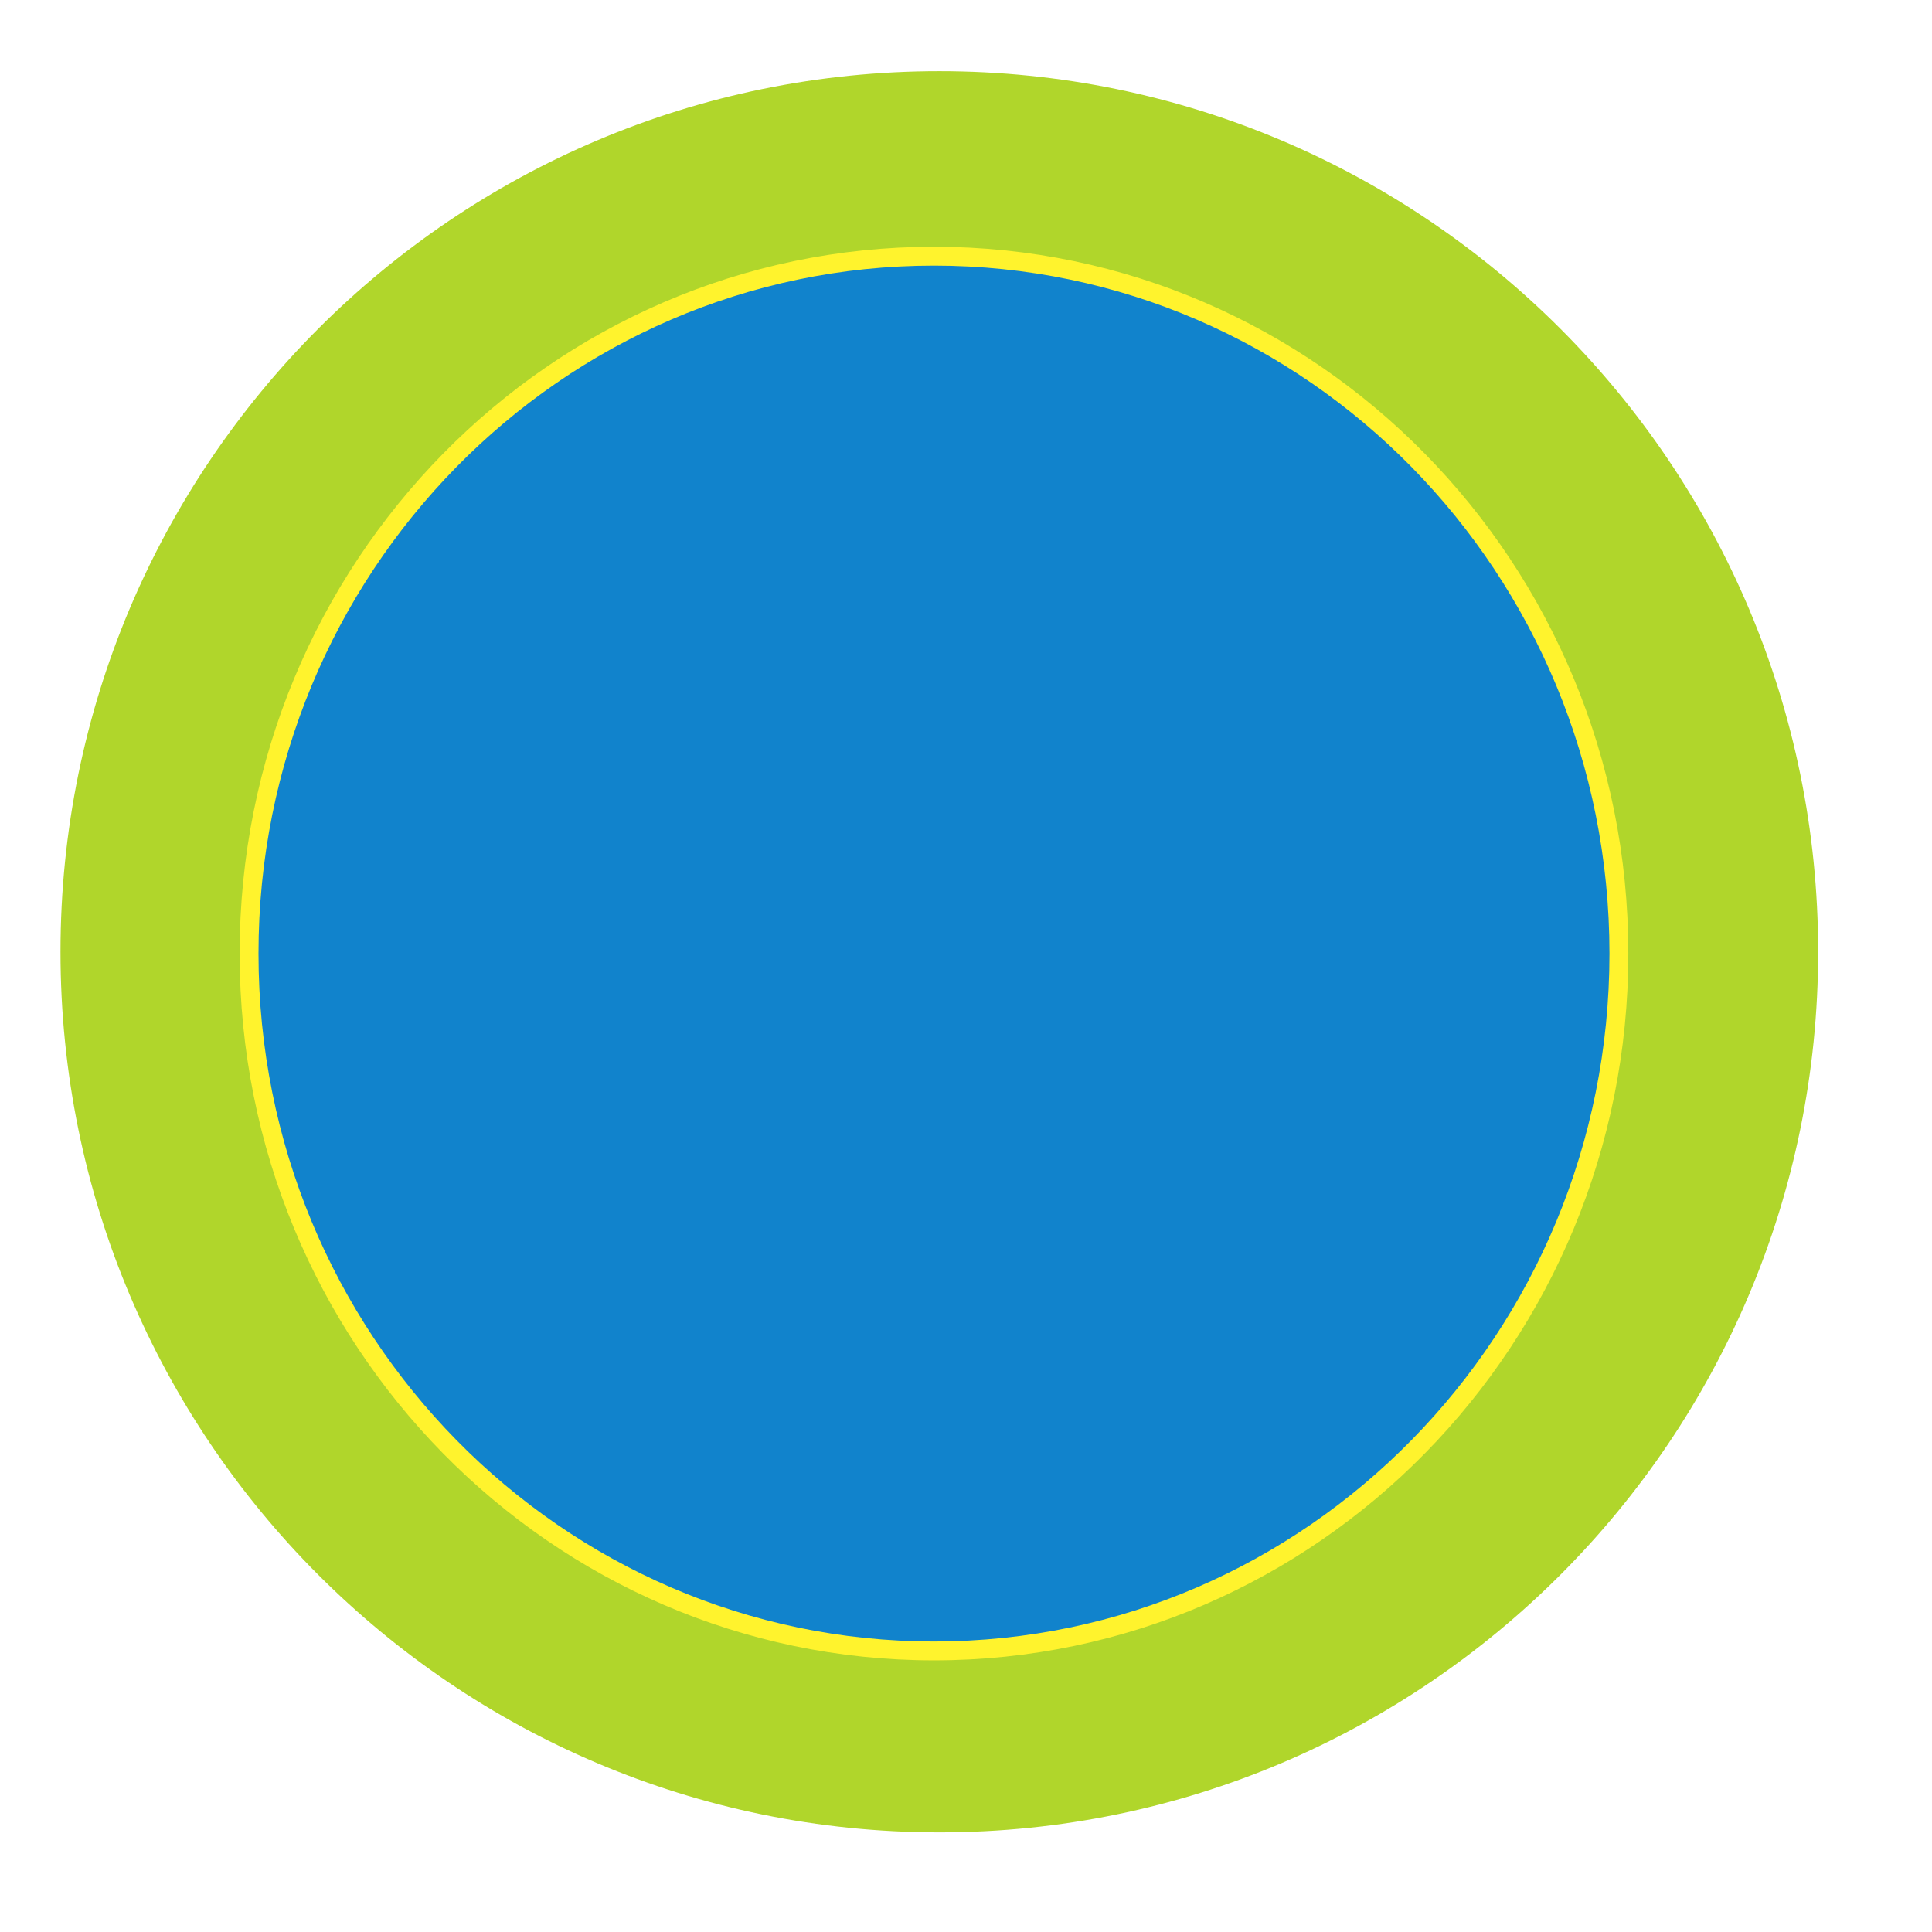
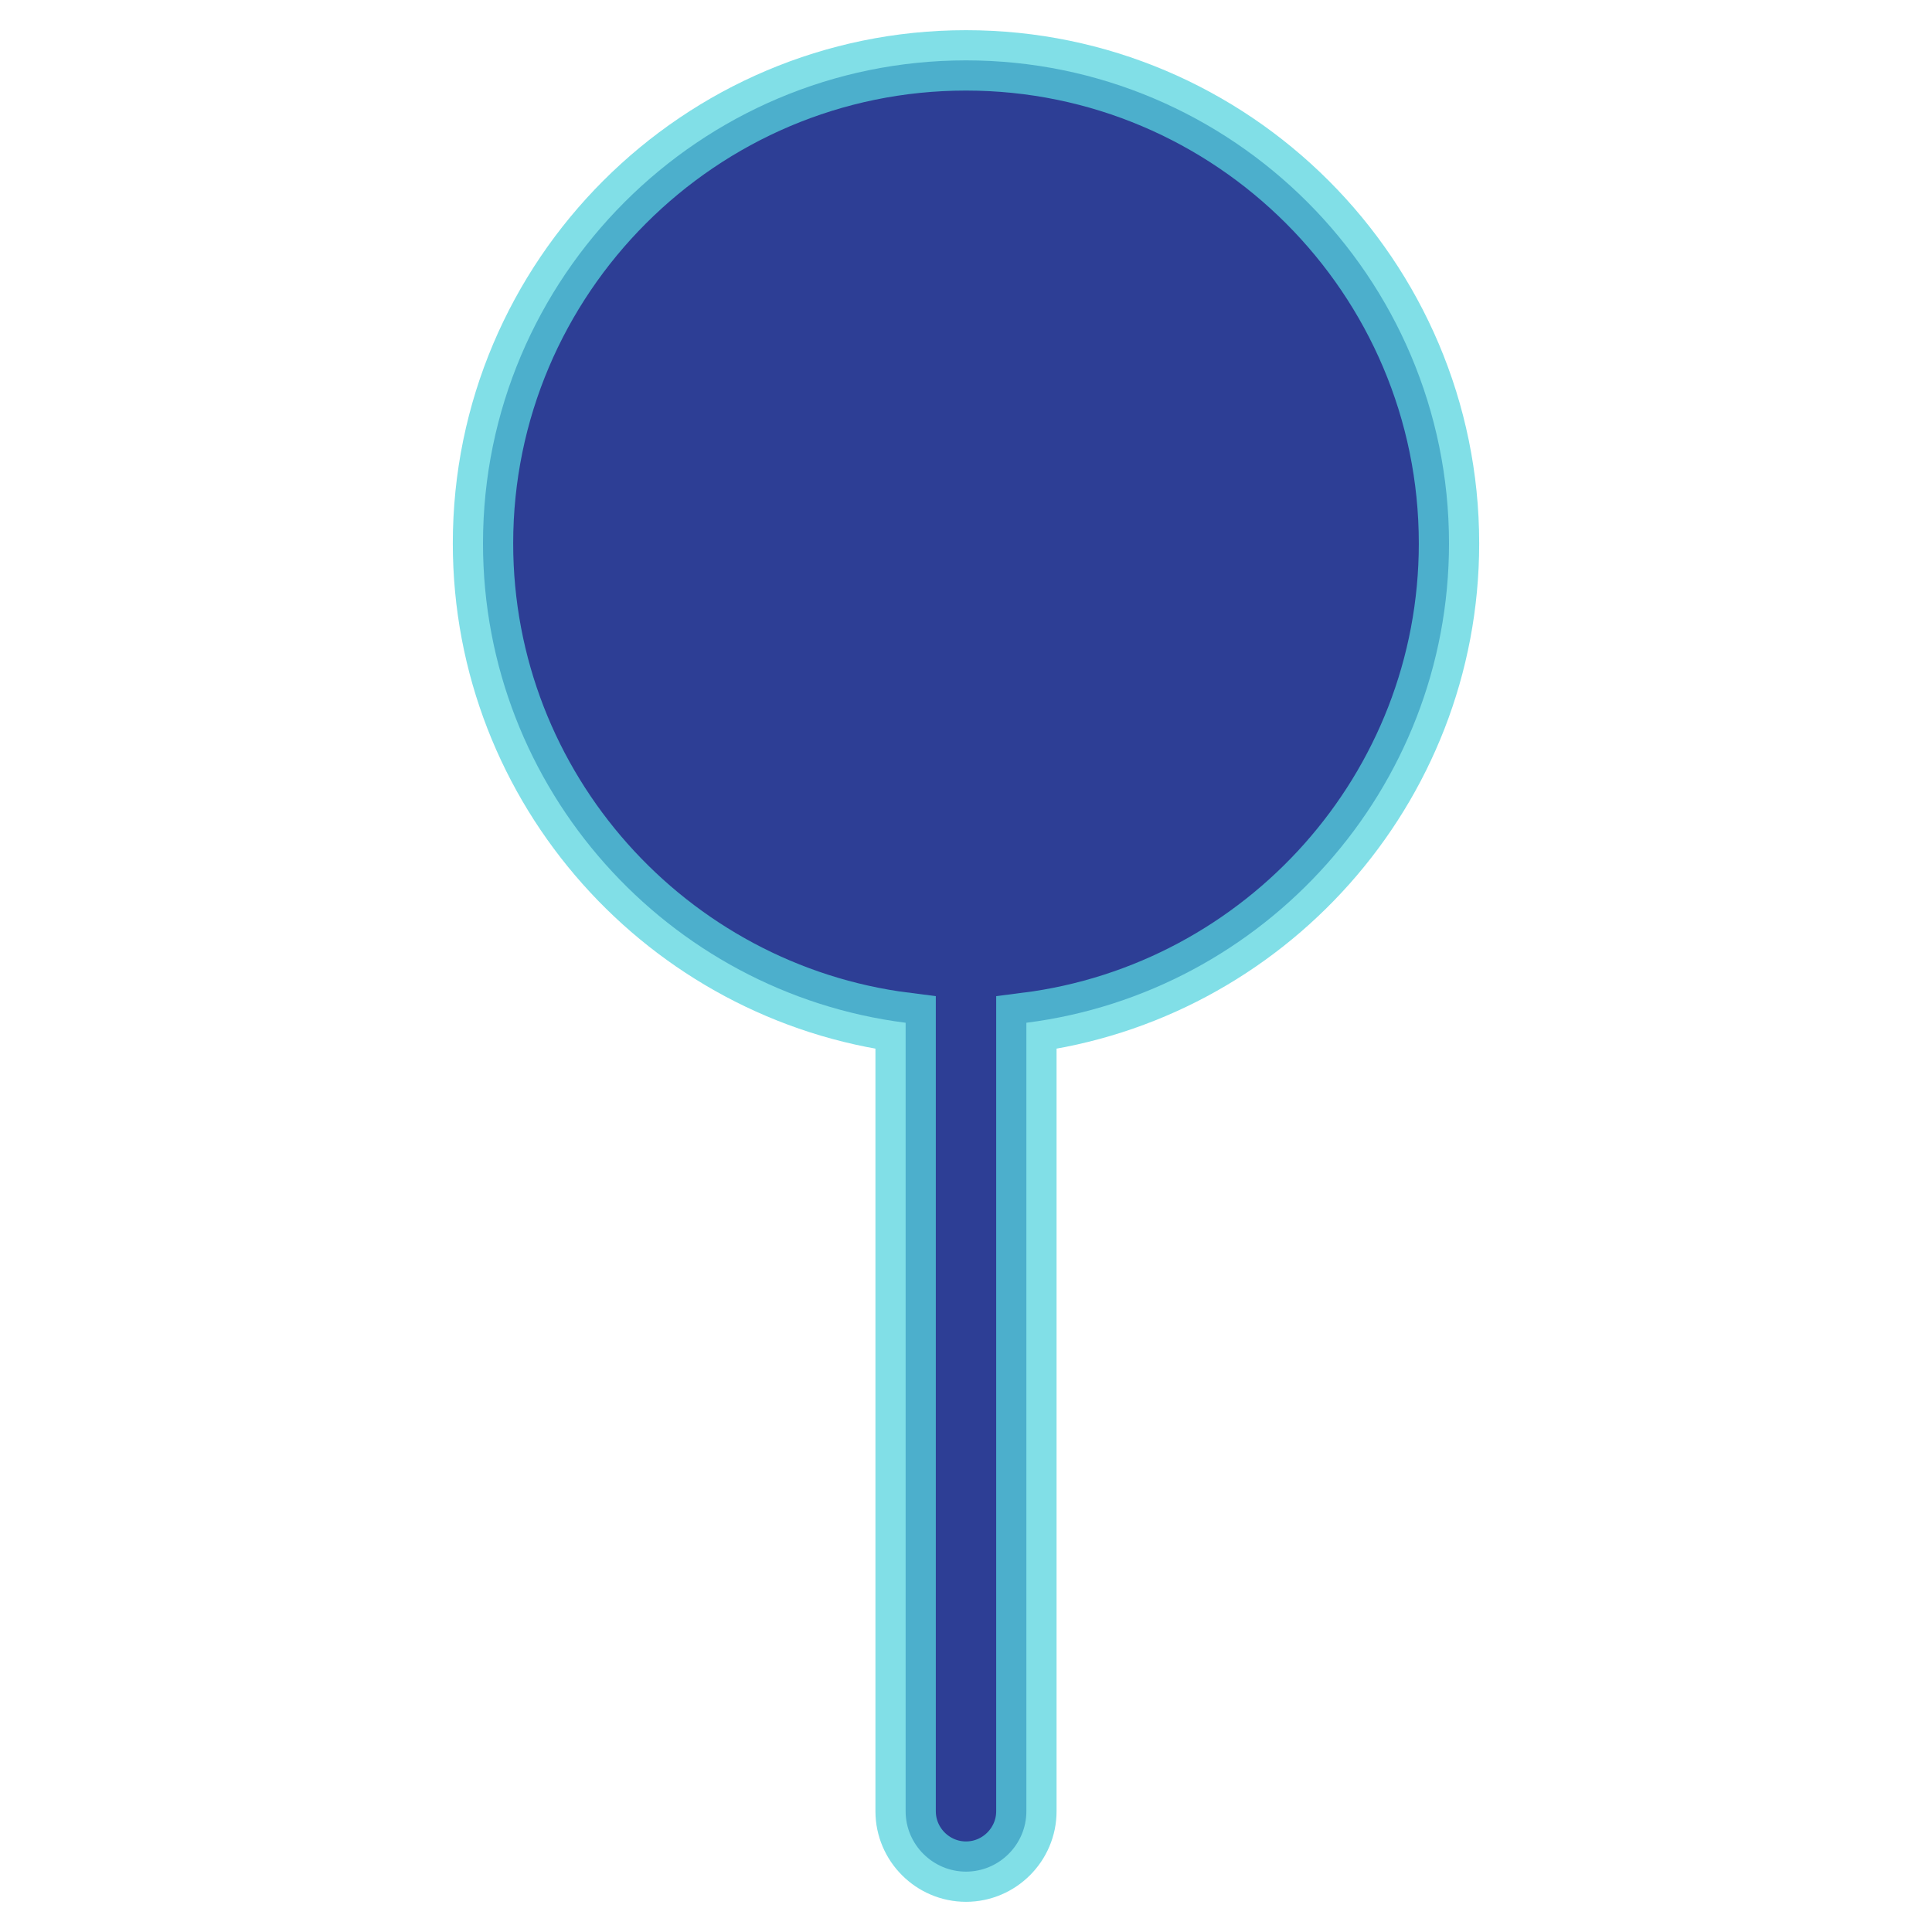
- <svg xmlns="http://www.w3.org/2000/svg" version="1.1" id="Layer_1" width="512px" height="512px" viewBox="0 0 512 512" enable-background="new 0 0 512 512">
-   <ellipse style="stroke-width: 0px; fill: rgb(176, 214, 43);" cx="248.929" cy="252.228" rx="232.898" ry="233.37" />
-   <ellipse style="stroke-width: 5px; fill: rgb(17, 131, 204); stroke: rgb(255, 243, 45);" cx="247.513" cy="252.699" rx="181.51" ry="184.81" />
+ <svg xmlns="http://www.w3.org/2000/svg" width="800px" height="800px" viewBox="0 0 32 32" enable-background="new 0 0 32 32" version="1.1">
+   <g id="Layer_2" />
+   <g id="Layer_3" />
+   <g id="Layer_4" />
+   <g id="Layer_5" />
+   <g id="Layer_6" />
+   <g id="Layer_7" />
+   <g id="Layer_8" />
+   <g id="Layer_9" />
+   <g id="Layer_10" />
+   <g id="Layer_11" />
+   <g id="Layer_12" />
+   <g id="Layer_13" />
+   <g id="Layer_14" />
+   <g id="Layer_15" />
+   <g id="Layer_16" />
+   <g id="Layer_17" />
+   <g id="Layer_18" />
+   <g id="Layer_19" />
+   <g id="Maps_11_" />
+   <g id="Maps_10_" />
+   <g id="Maps_9_" />
+   <g id="Maps_8_" />
+   <g id="Maps_7_" />
+   <g id="Maps_6_" />
+   <g id="Maps_5_">
+     <g>
+       <path d="M24,9c0,4.07-3.06,7.44-7,7.94V30c0,0.55-0.45,1-1,1s-1-0.45-1-1V16.94c-3.94-0.5-7-3.87-7-7.94    c0-4.41,3.59-8,8-8S24,4.59,24,9z" style="stroke-opacity: 0.75; fill: rgb(45, 62, 149); stroke: rgb(87, 212, 223);" />
+     </g>
+   </g>
+   <g id="Maps_4_" />
+   <g id="Maps_3_" />
+   <g id="Maps_2_" />
+   <g id="Maps_1_" />
+   <g id="Maps" />
</svg>
